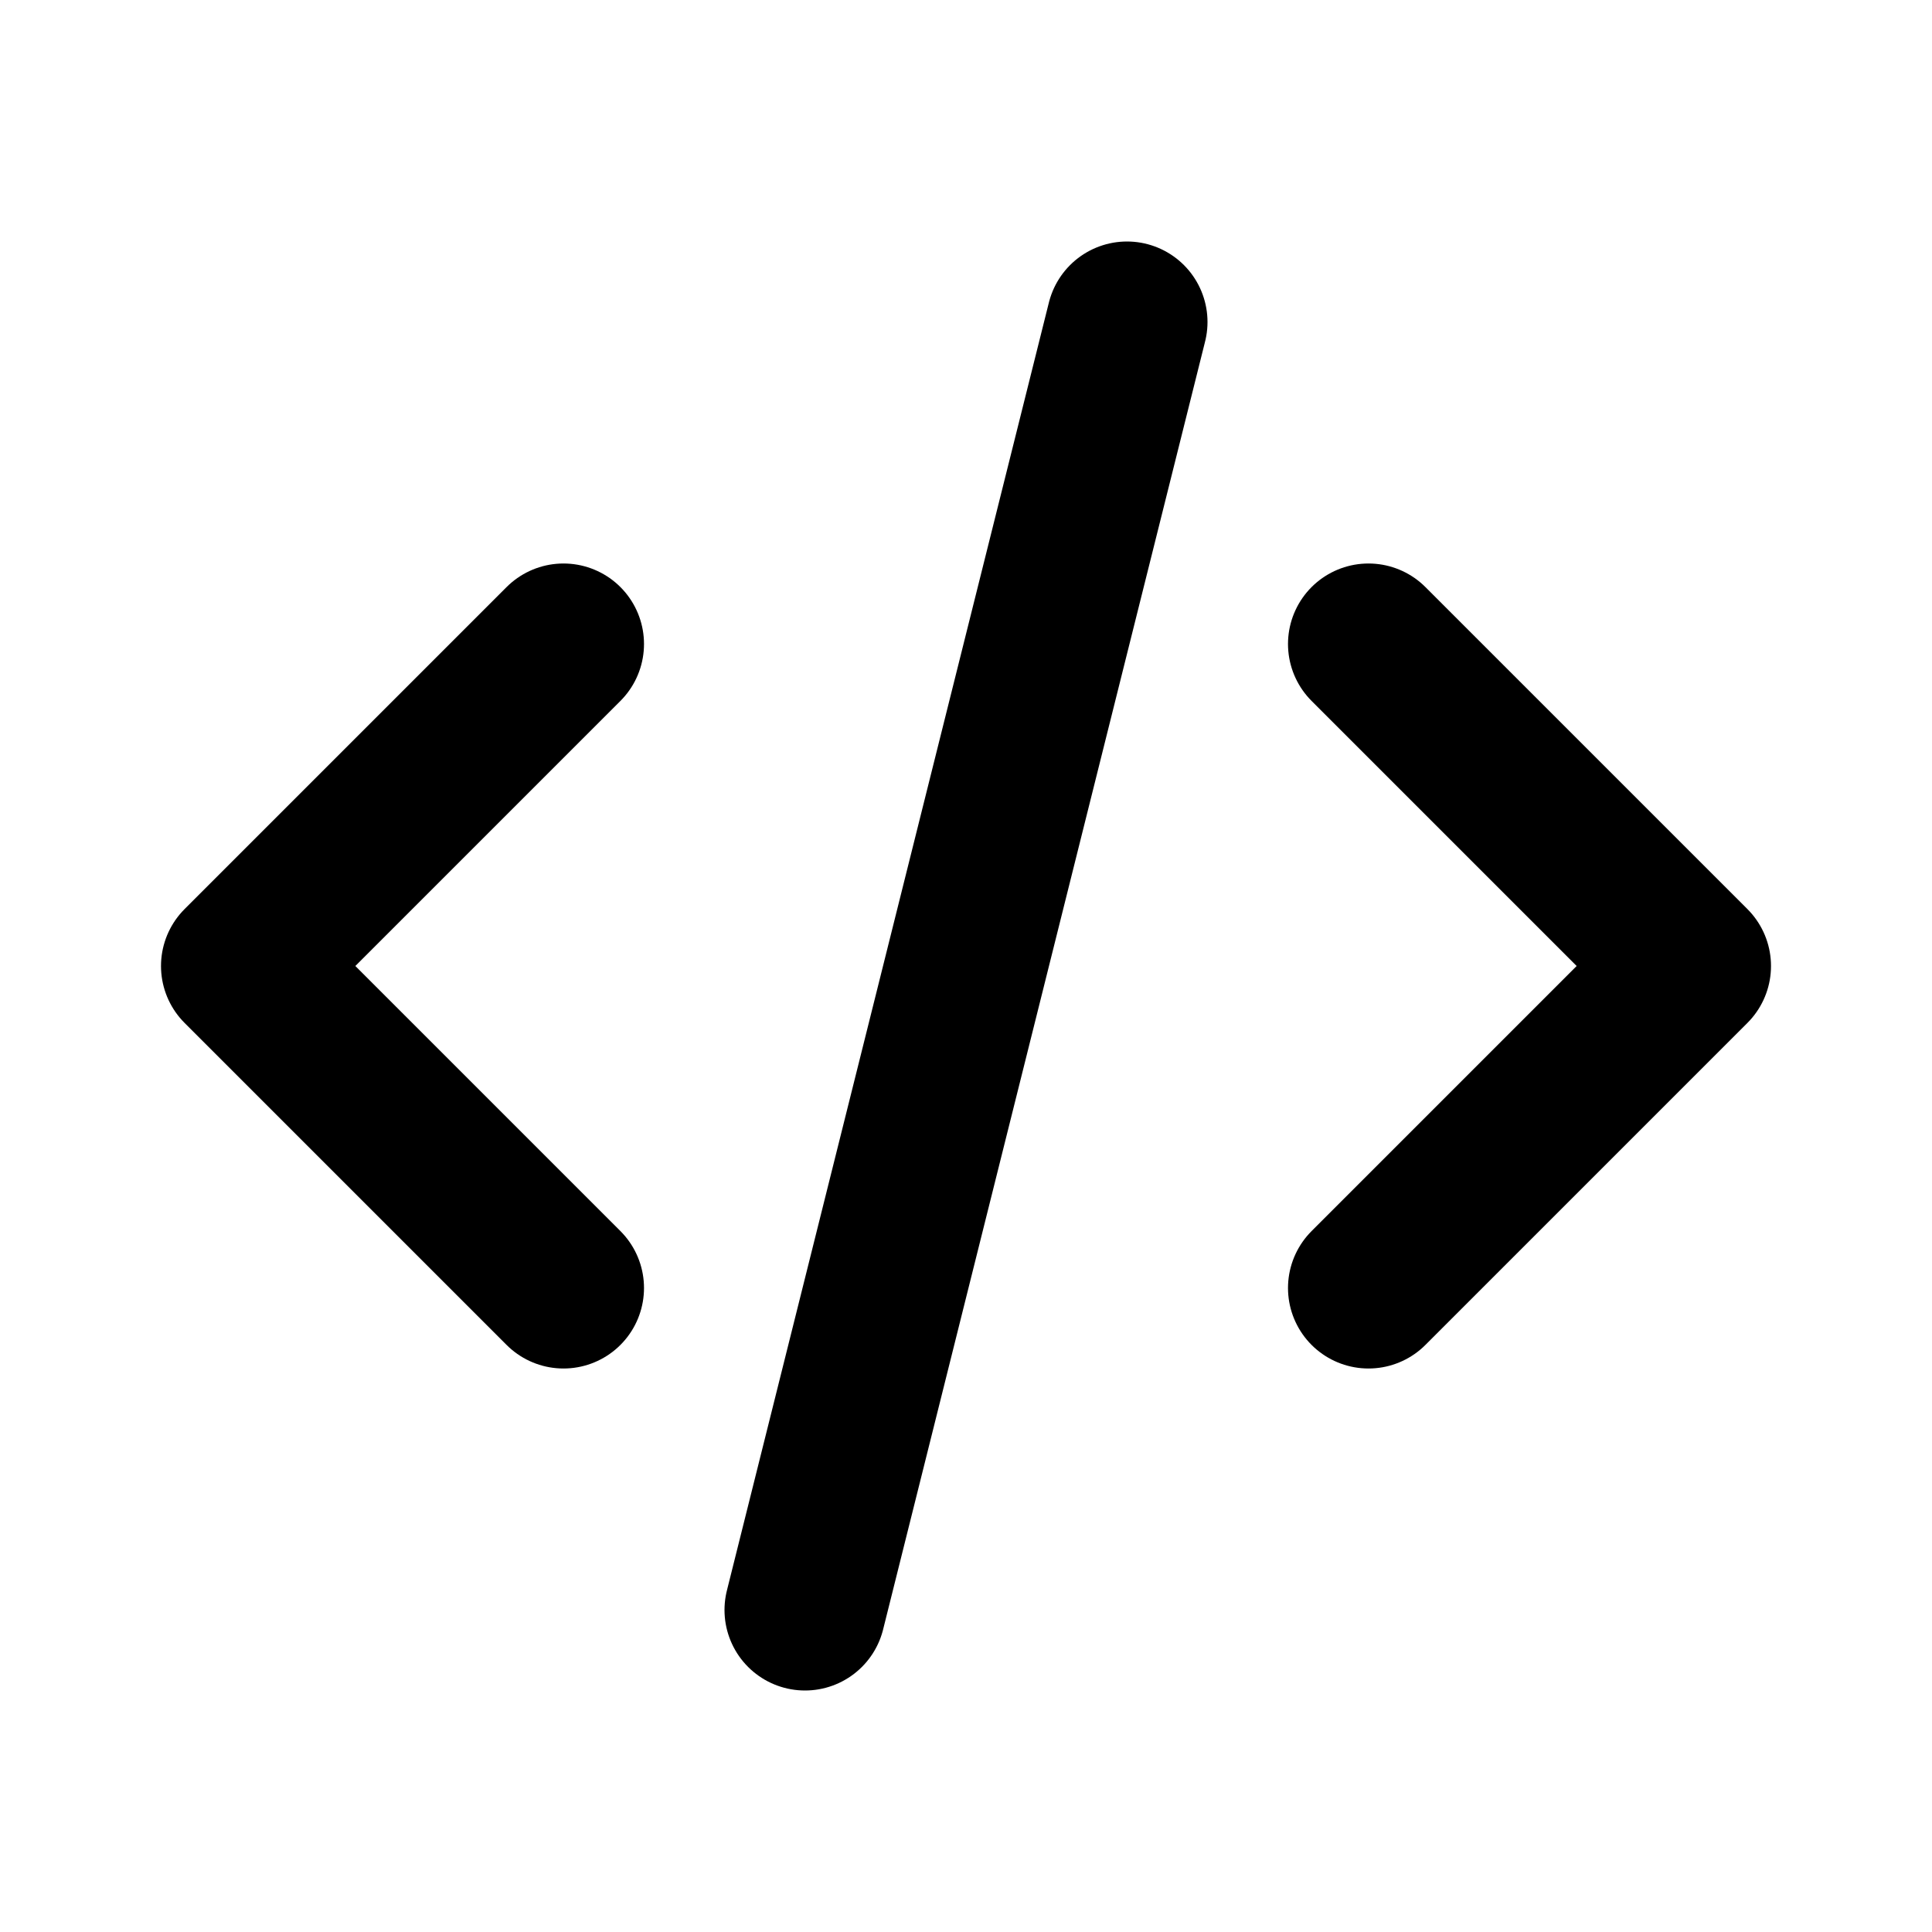
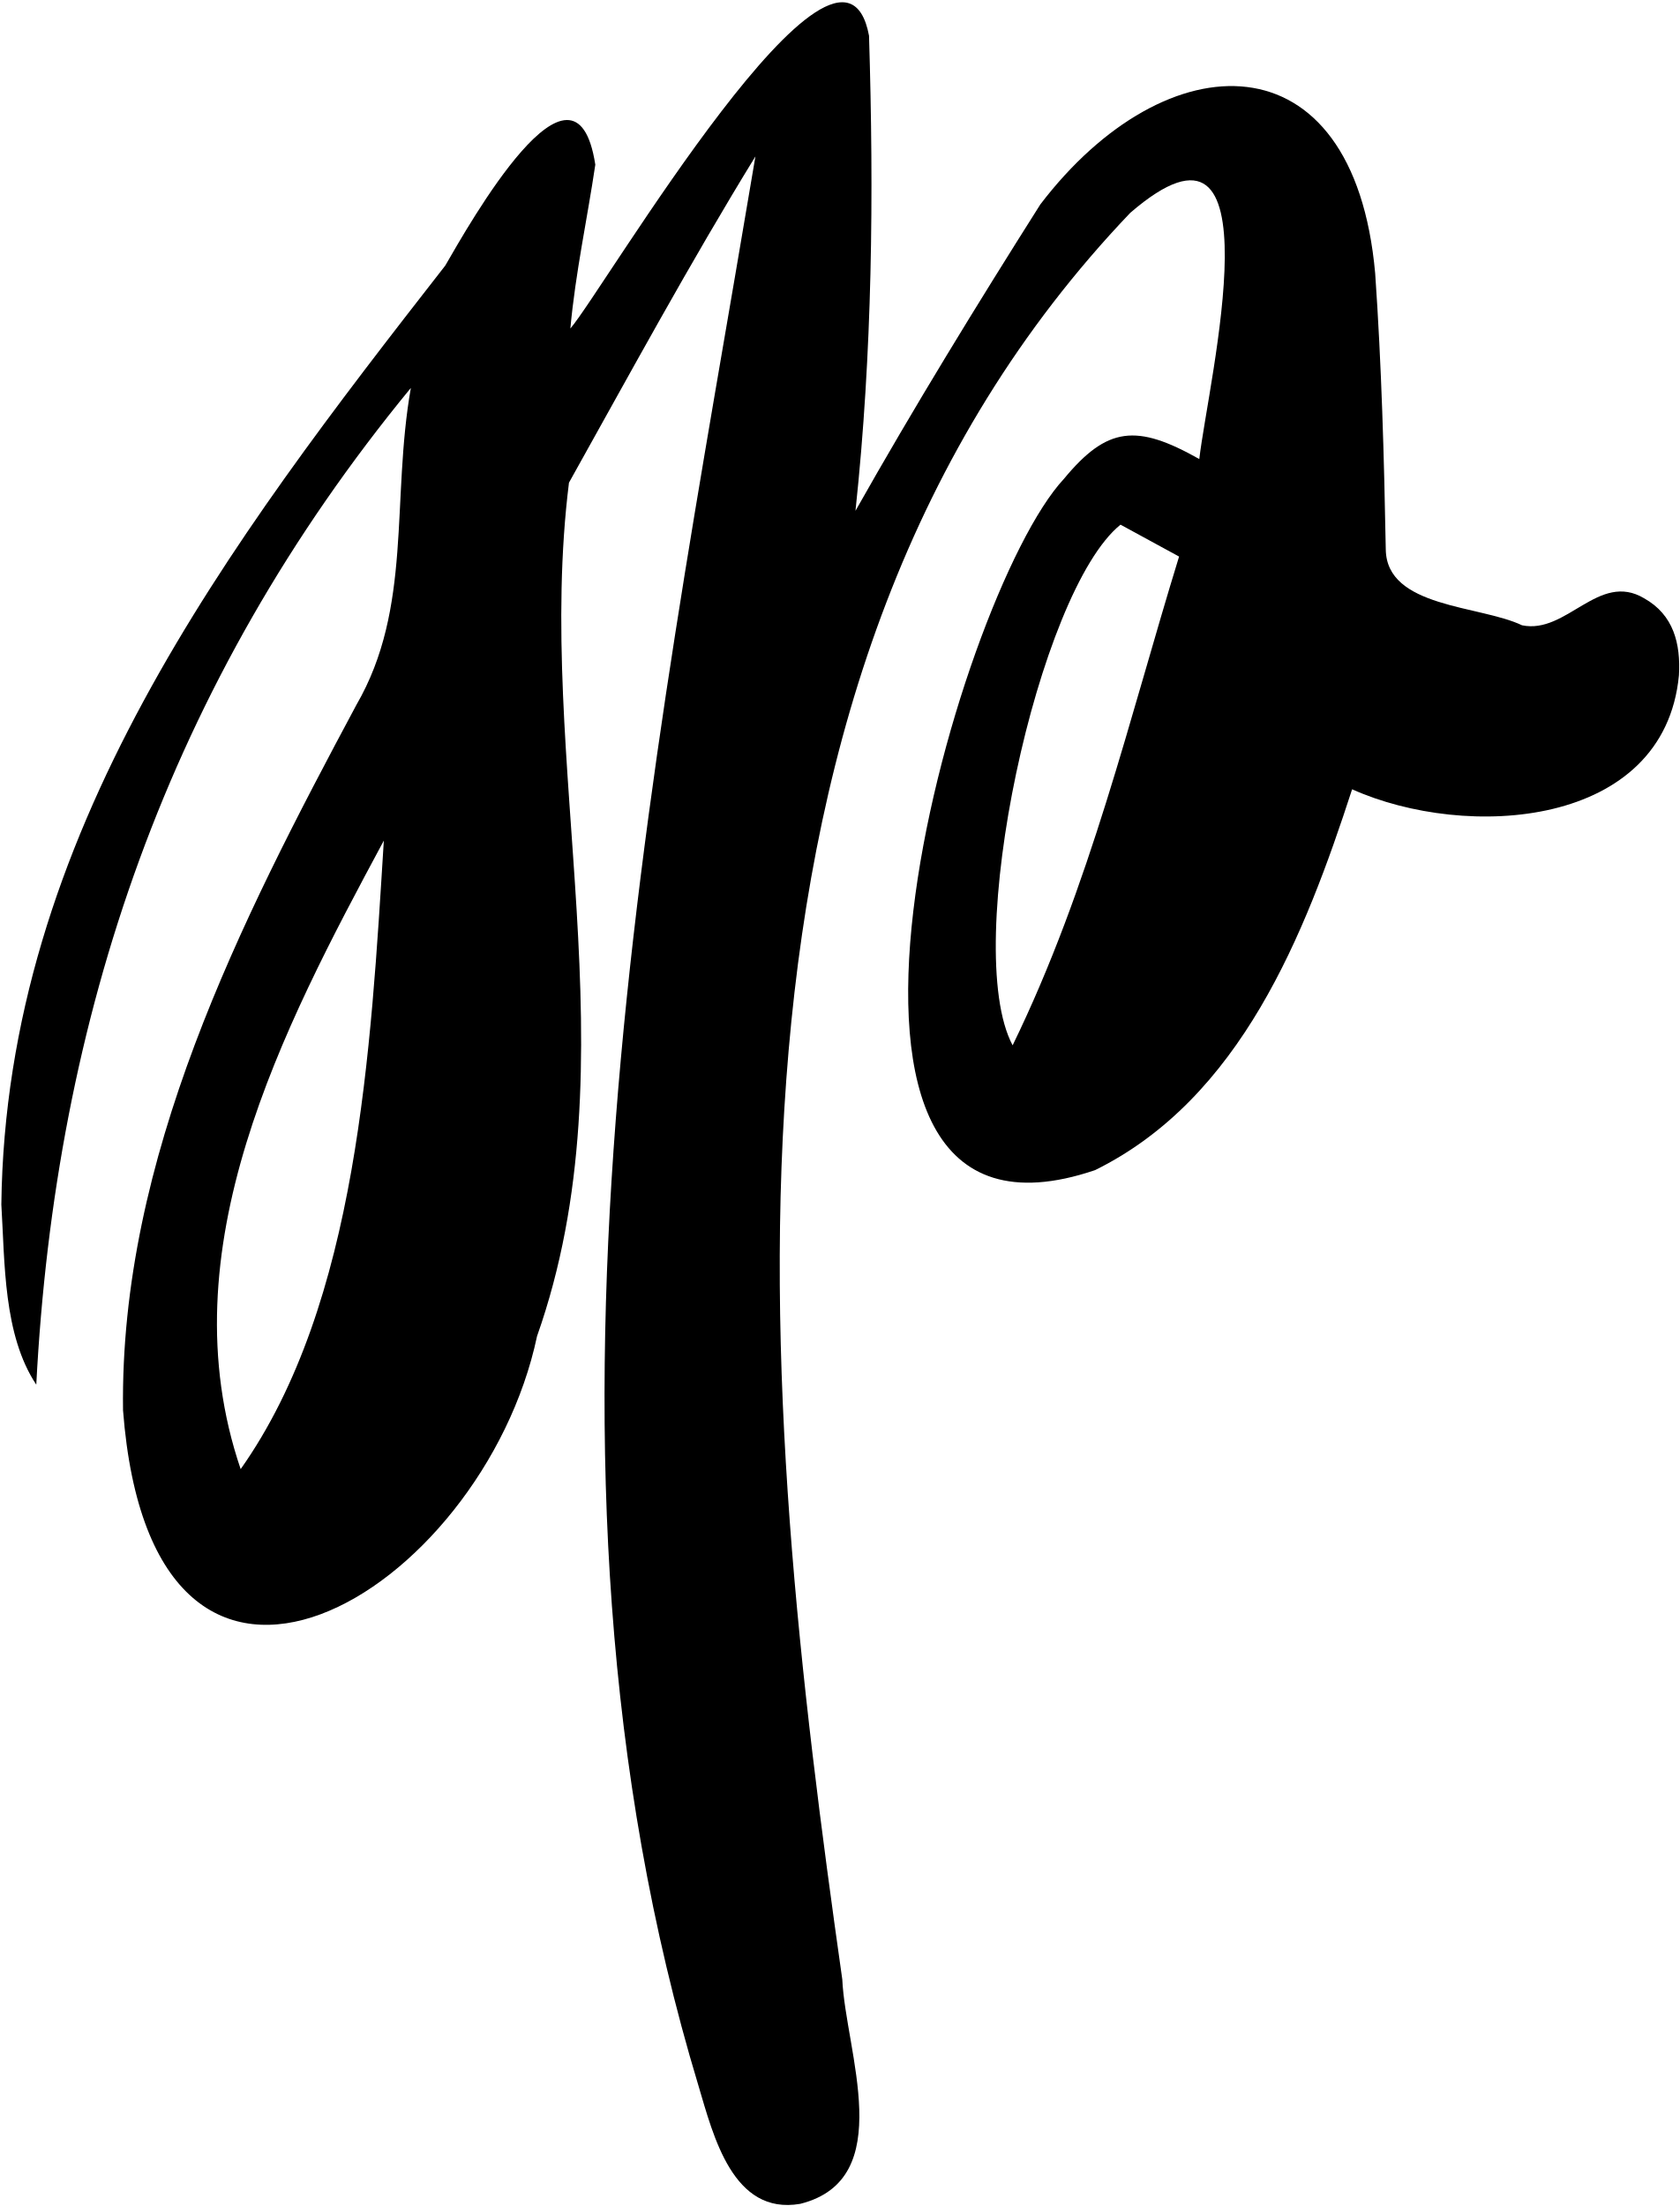
- <svg xmlns="http://www.w3.org/2000/svg" width="24" height="24" viewBox="0 0 24 24" stroke-width="2" stroke="currentColor" fill="none" stroke-linecap="round" stroke-linejoin="round">
-   <path stroke="none" d="M0 0h24v24H0z" fill="none" />
-   <path d="M7 8l-4 4l4 4" />
-   <path d="M17 8l4 4l-4 4" />
-   <path d="M14 4l-4 16" />
+ <svg xmlns="http://www.w3.org/2000/svg" viewBox="0 0 661 868" version="1.1" fill="none">
+   <path d="M440.921,206.441c-32.422,26.099 -62.92,166.442 -42.458,204.865c30.595,-62.807 45.947,-128.889 65.496,-192.315c-8.984,-4.892 -15.93,-8.677 -23.038,-12.55m-346.22,371.619c46.133,-65.302 51.208,-165.197 56.334,-247.307c-39.849,74.128 -85.724,161.073 -56.334,247.307m202.553,-516.515c-25.8,41.988 -49.339,85.356 -73.368,128.375c-13.735,109.967 25.965,226.723 -12.562,335.825c-21.381,101.011 -151.277,181.01 -162.913,29.147c-1.339,-99.171 46.06,-192.052 91.829,-277.533c22.165,-38.265 13.622,-80.545 21.429,-124.721c-95.743,116.44 -139.911,247.707 -147.395,392.187c-13.031,-19.594 -12.348,-48.127 -13.747,-70.878c1.763,-145.179 89.201,-259.885 174.683,-369.451c9.125,-15.712 51.134,-90.807 59.039,-39.705c-3.154,21.3 -7.792,42.381 -9.813,64.465c12.772,-14.661 106.417,-174.585 117.519,-115.203c1.929,62.706 1.343,124.409 -5.328,186.938c23.062,-40.845 47.673,-80.949 72.749,-120.577c49.582,-64.986 123.31,-67.21 131.744,27.102c2.515,36.154 3.509,72.438 4.172,108.681c0.308,23.038 37.097,21.91 53.609,29.835c17.588,3.679 30.162,-21.292 48.045,-10.626c11.637,6.514 14.415,17.9 13.707,30.288c-5.737,60.317 -83.763,64.974 -128.606,44.867c-18.587,57.22 -43.901,121.612 -101.149,149.854c-131.303,44.576 -55.323,-225.817 -12.231,-272.023c17.026,-20.564 28.549,-21.696 53.245,-7.771c3.55,-30.708 32.249,-148.192 -27.166,-96.871c-174.582,182.914 -146.097,464.123 -113.311,695.087c1.257,28.161 22.06,78.645 -16.545,88.312c-26.495,4.593 -34.149,-26.604 -40.064,-46.521c-75.171,-248.617 -19.043,-511.918 22.428,-759.083">
+   </path>
  <style>
-         svg { color: #000; }
-         @media (prefers-color-scheme: dark) {
-             svg { color: #FFF; }
-         }
-     </style>
+     svg {
+       fill: #000;
+     }
+ 
+     @media (prefers-color-scheme: dark) {
+       svg {
+         fill: #e4a60d;
+       }
+     }
+   </style>
</svg>
